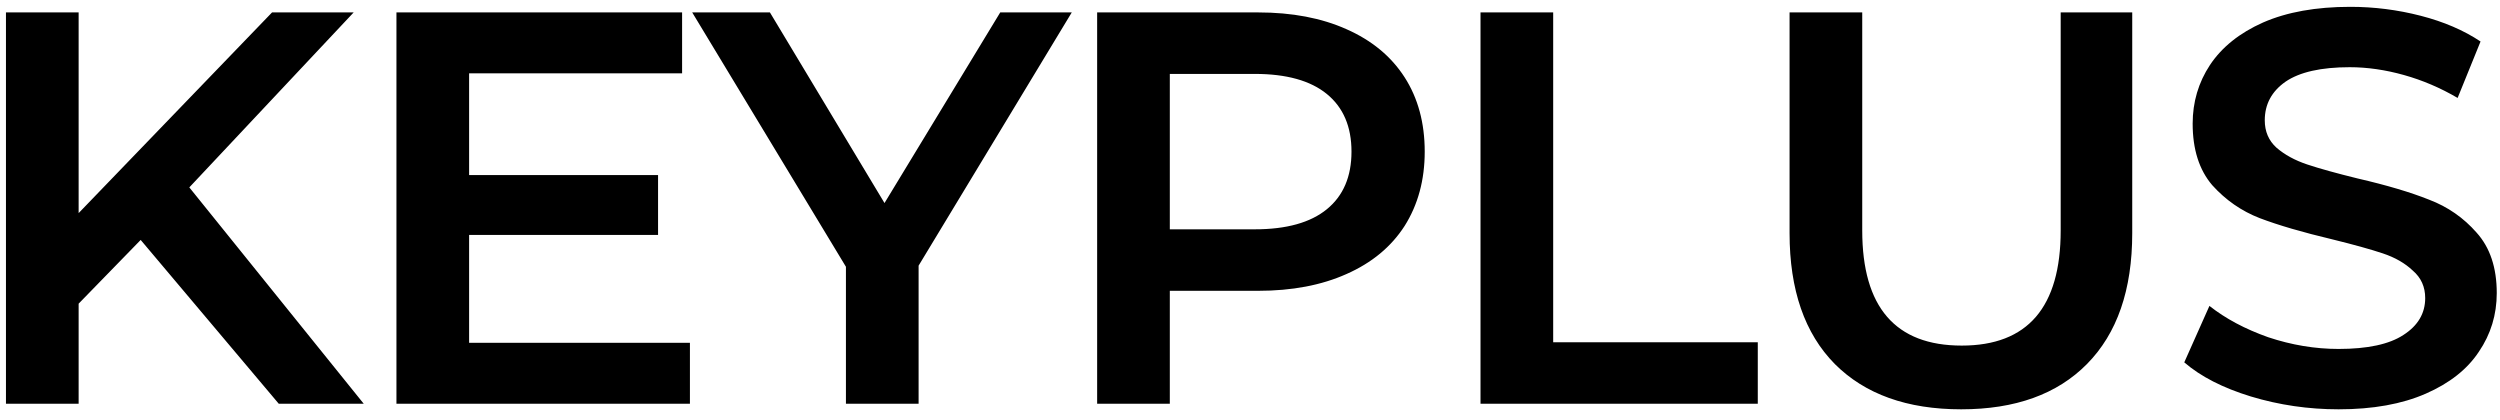
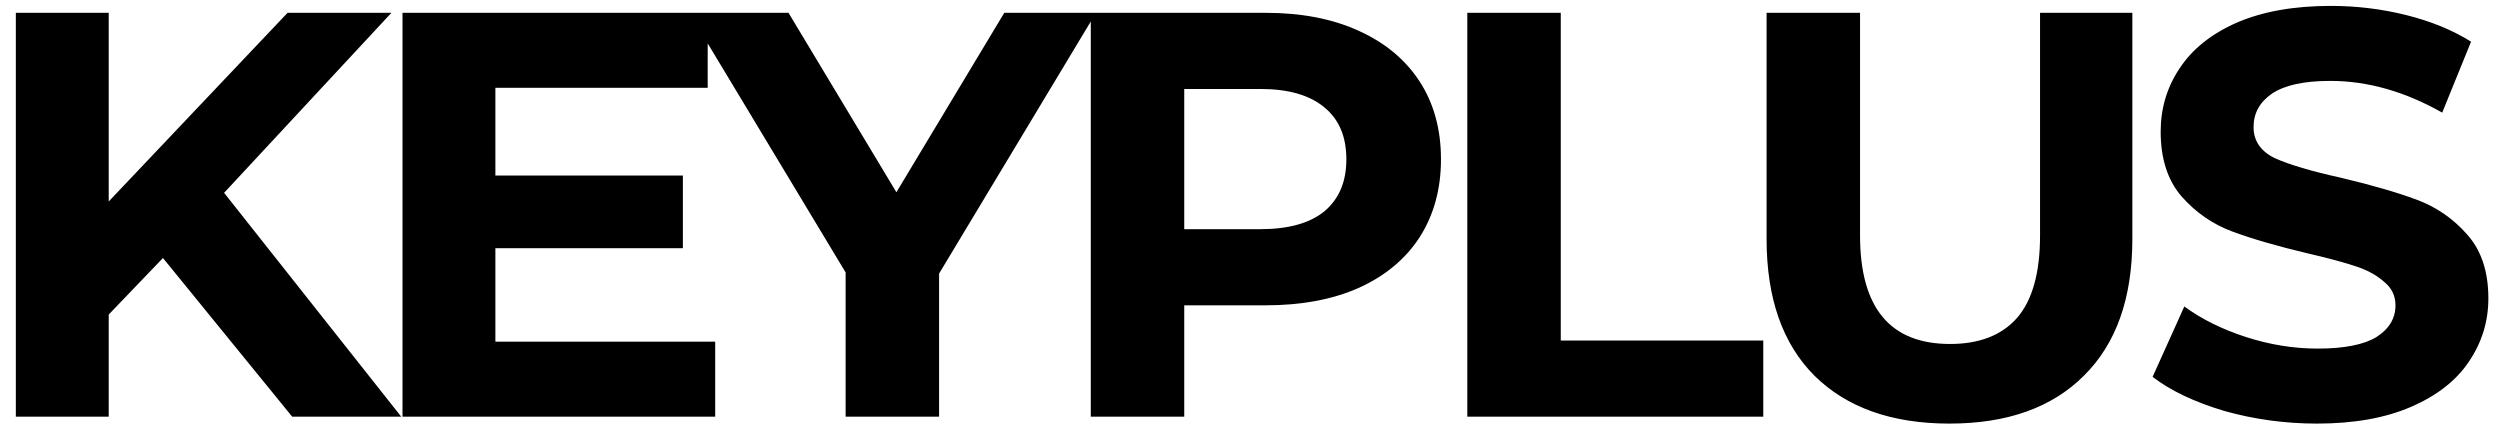
- <svg xmlns="http://www.w3.org/2000/svg" width="161" height="27" viewBox="0 0 161 27" fill="none">
-   <path d="M9.06 15.452L5.064 19.556V26H0.384V0.8H5.064V13.724L17.52 0.8H22.776L12.192 12.068L23.424 26H17.952L9.06 15.452ZM44.431 22.076V26H25.531V0.8H43.927V4.724H30.211V11.276H42.379V15.128H30.211V22.076H44.431ZM59.158 17.108V26H54.478V17.18L44.578 0.8H49.583L56.962 13.076L64.415 0.8H69.022L59.158 17.108ZM81.024 0.8C83.208 0.8 85.104 1.16 86.712 1.88C88.344 2.6 89.592 3.632 90.456 4.976C91.32 6.32 91.752 7.916 91.752 9.764C91.752 11.588 91.32 13.184 90.456 14.552C89.592 15.896 88.344 16.928 86.712 17.648C85.104 18.368 83.208 18.728 81.024 18.728H75.336V26H70.656V0.8H81.024ZM80.808 14.768C82.848 14.768 84.396 14.336 85.452 13.472C86.508 12.608 87.036 11.372 87.036 9.764C87.036 8.156 86.508 6.92 85.452 6.056C84.396 5.192 82.848 4.76 80.808 4.76H75.336V14.768H80.808ZM95.345 0.8H100.025V22.04H113.201V26H95.345V0.8ZM126.3 26.36C122.82 26.36 120.108 25.388 118.164 23.444C116.22 21.476 115.248 18.668 115.248 15.02V0.8H119.928V14.84C119.928 19.784 122.064 22.256 126.336 22.256C130.584 22.256 132.708 19.784 132.708 14.84V0.8H137.316V15.02C137.316 18.668 136.344 21.476 134.4 23.444C132.48 25.388 129.78 26.36 126.3 26.36ZM150.603 26.36C148.659 26.36 146.775 26.084 144.951 25.532C143.151 24.98 141.723 24.248 140.667 23.336L142.287 19.7C143.319 20.516 144.579 21.188 146.067 21.716C147.579 22.22 149.091 22.472 150.603 22.472C152.475 22.472 153.867 22.172 154.779 21.572C155.715 20.972 156.183 20.18 156.183 19.196C156.183 18.476 155.919 17.888 155.391 17.432C154.887 16.952 154.239 16.58 153.447 16.316C152.655 16.052 151.575 15.752 150.207 15.416C148.287 14.96 146.727 14.504 145.527 14.048C144.351 13.592 143.331 12.884 142.467 11.924C141.627 10.94 141.207 9.62 141.207 7.964C141.207 6.572 141.579 5.312 142.323 4.184C143.091 3.032 144.231 2.12 145.743 1.448C147.279 0.776 149.151 0.44 151.359 0.44C152.895 0.44 154.407 0.632 155.895 1.016C157.383 1.4 158.667 1.952 159.747 2.672L158.271 6.308C157.167 5.66 156.015 5.168 154.815 4.832C153.615 4.496 152.451 4.328 151.323 4.328C149.475 4.328 148.095 4.64 147.183 5.264C146.295 5.888 145.851 6.716 145.851 7.748C145.851 8.468 146.103 9.056 146.607 9.512C147.135 9.968 147.795 10.328 148.587 10.592C149.379 10.856 150.459 11.156 151.827 11.492C153.699 11.924 155.235 12.38 156.435 12.86C157.635 13.316 158.655 14.024 159.495 14.984C160.359 15.944 160.791 17.24 160.791 18.872C160.791 20.264 160.407 21.524 159.639 22.652C158.895 23.78 157.755 24.68 156.219 25.352C154.683 26.024 152.811 26.36 150.603 26.36Z" fill="black" />
+ <svg xmlns="http://www.w3.org/2000/svg" width="156" height="27" viewBox="0 0 156 27" fill="none">
+   <path d="M10.168 16.1L6.784 19.628V26H0.988V0.8H6.784V12.572L17.944 0.8H24.424L13.984 12.032L25.036 26H18.232L10.168 16.1ZM44.628 21.32V26H25.116V0.8H44.16V5.48H30.912V10.952H42.612V15.488H30.912V21.32H44.628ZM58.599 17.072V26H52.767V17L43.011 0.8H49.203L55.935 11.996L62.667 0.8H68.391L58.599 17.072ZM78.973 0.8C81.205 0.8 83.137 1.172 84.769 1.916C86.425 2.66 87.697 3.716 88.585 5.084C89.473 6.452 89.917 8.072 89.917 9.944C89.917 11.792 89.473 13.412 88.585 14.804C87.697 16.172 86.425 17.228 84.769 17.972C83.137 18.692 81.205 19.052 78.973 19.052H73.897V26H68.065V0.8H78.973ZM78.649 14.3C80.401 14.3 81.733 13.928 82.645 13.184C83.557 12.416 84.013 11.336 84.013 9.944C84.013 8.528 83.557 7.448 82.645 6.704C81.733 5.936 80.401 5.552 78.649 5.552H73.897V14.3H78.649ZM91.56 0.8H97.392V21.248H110.028V26H91.56V0.8ZM121.647 26.432C118.047 26.432 115.239 25.436 113.223 23.444C111.231 21.452 110.235 18.608 110.235 14.912V0.8H116.067V14.696C116.067 19.208 117.939 21.464 121.683 21.464C123.507 21.464 124.899 20.924 125.859 19.844C126.819 18.74 127.299 17.024 127.299 14.696V0.8H133.059V14.912C133.059 18.608 132.051 21.452 130.035 23.444C128.043 25.436 125.247 26.432 121.647 26.432ZM144.582 26.432C142.59 26.432 140.658 26.168 138.786 25.64C136.938 25.088 135.45 24.38 134.322 23.516L136.302 19.124C137.382 19.916 138.666 20.552 140.154 21.032C141.642 21.512 143.13 21.752 144.618 21.752C146.274 21.752 147.498 21.512 148.29 21.032C149.082 20.528 149.478 19.868 149.478 19.052C149.478 18.452 149.238 17.96 148.758 17.576C148.302 17.168 147.702 16.844 146.958 16.604C146.238 16.364 145.254 16.1 144.006 15.812C142.086 15.356 140.514 14.9 139.29 14.444C138.066 13.988 137.01 13.256 136.122 12.248C135.258 11.24 134.826 9.896 134.826 8.216C134.826 6.752 135.222 5.432 136.014 4.256C136.806 3.056 137.994 2.108 139.578 1.412C141.186 0.716 143.142 0.368 145.446 0.368C147.054 0.368 148.626 0.56 150.162 0.944C151.698 1.328 153.042 1.88 154.194 2.6L152.394 7.028C150.066 5.708 147.738 5.048 145.41 5.048C143.778 5.048 142.566 5.312 141.774 5.84C141.006 6.368 140.622 7.064 140.622 7.928C140.622 8.792 141.066 9.44 141.954 9.872C142.866 10.28 144.246 10.688 146.094 11.096C148.014 11.552 149.586 12.008 150.81 12.464C152.034 12.92 153.078 13.64 153.942 14.624C154.83 15.608 155.274 16.94 155.274 18.62C155.274 20.06 154.866 21.38 154.05 22.58C153.258 23.756 152.058 24.692 150.45 25.388C148.842 26.084 146.886 26.432 144.582 26.432Z" fill="black" />
</svg>
